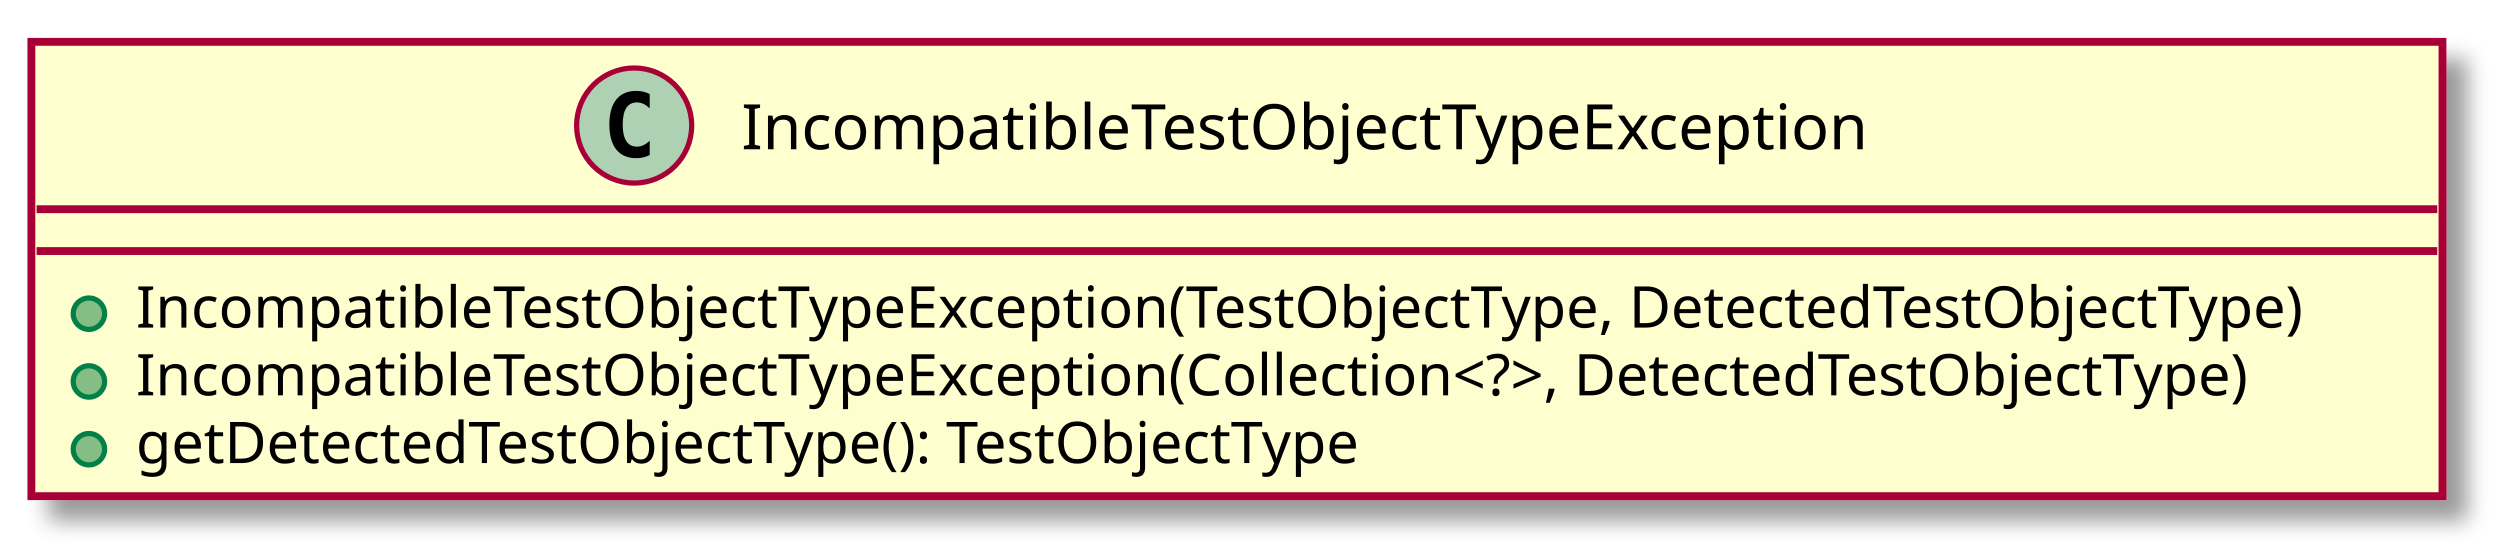
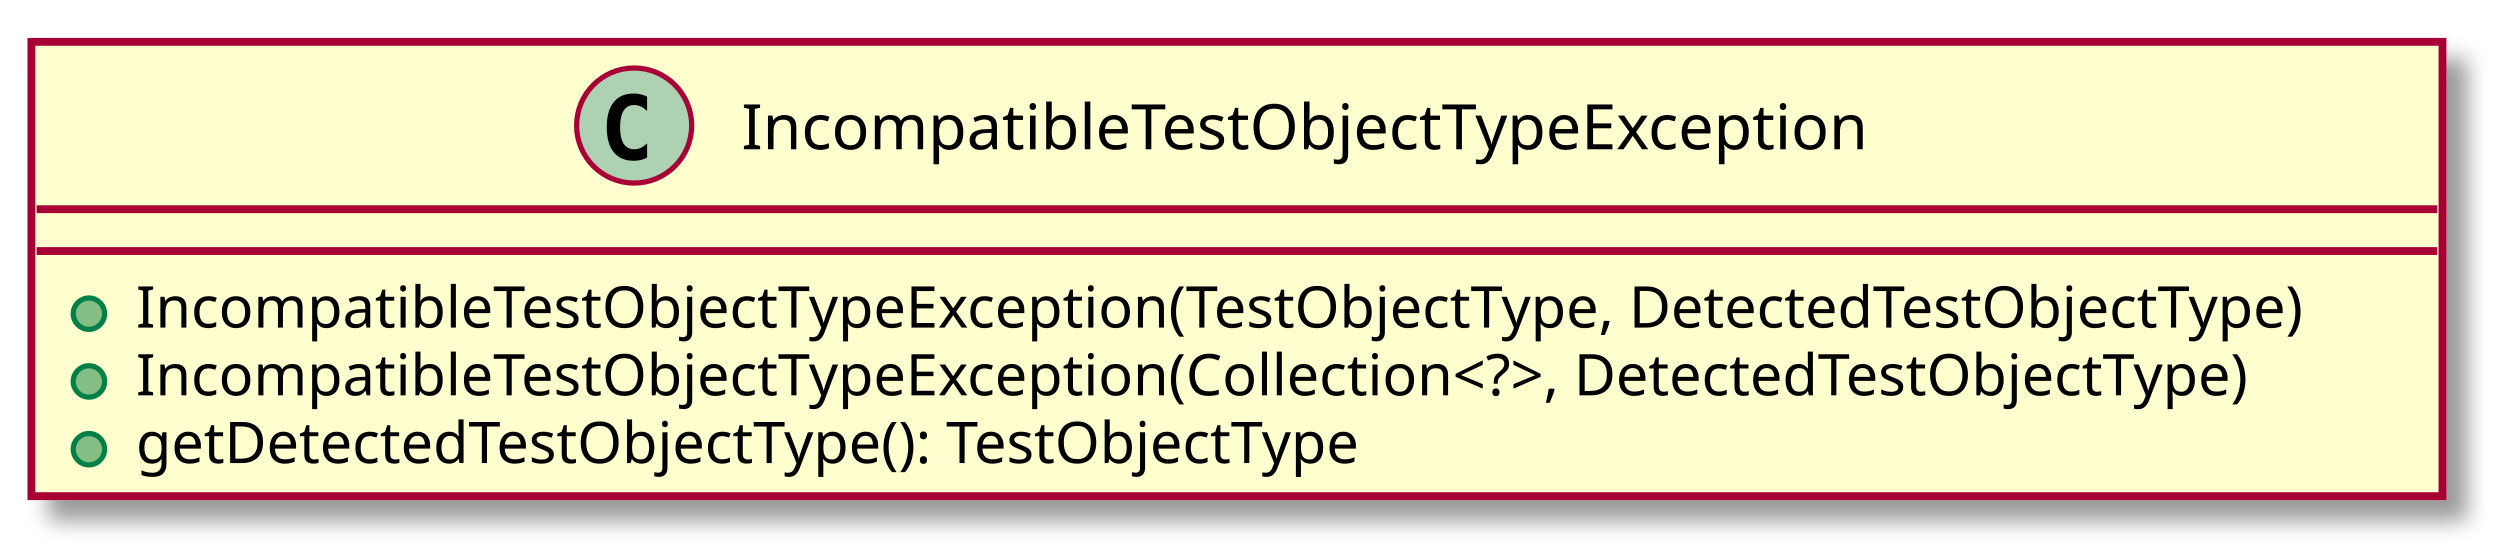
<svg xmlns="http://www.w3.org/2000/svg" xmlns:xlink="http://www.w3.org/1999/xlink" contentScriptType="application/ecmascript" contentStyleType="text/css" height="105px" preserveAspectRatio="none" style="width:478px;height:105px;" version="1.1" viewBox="0 0 478 105" width="478px" zoomAndPan="magnify">
  <defs>
    <filter height="300%" id="fbnuynrrf0j2y" width="300%" x="-1" y="-1">
      <feGaussianBlur result="blurOut" stdDeviation="2.0" />
      <feColorMatrix in="blurOut" result="blurOut2" type="matrix" values="0 0 0 0 0 0 0 0 0 0 0 0 0 0 0 0 0 0 .4 0" />
      <feOffset dx="4.0" dy="4.0" in="blurOut2" result="blurOut3" />
      <feBlend in="SourceGraphic" in2="blurOut3" mode="normal" />
    </filter>
  </defs>
  <g>
    <a target="_top" xlink:actuate="onRequest" xlink:href="IncompatibleTestObjectTypeException.html" xlink:show="new" xlink:title="IncompatibleTestObjectTypeException.html" xlink:type="simple">
      <rect fill="#FEFECE" filter="url(#fbnuynrrf0j2y)" height="86.865" id="IncompatibleTestObjectTypeException" style="stroke: #A80036; stroke-width: 1.5;" width="461" x="6" y="8" />
      <ellipse cx="121.25" cy="24" fill="#ADD1B2" rx="11" ry="11" style="stroke: #A80036; stroke-width: 1.0;" />
-       <path d="M124.223,29.643 Q123.642,29.942 123.003,30.091 Q122.364,30.241 121.658,30.241 Q119.151,30.241 117.832,28.589 Q116.512,26.937 116.512,23.816 Q116.512,20.686 117.832,19.035 Q119.151,17.383 121.658,17.383 Q122.364,17.383 123.011,17.532 Q123.659,17.682 124.223,17.98 L124.223,20.703 Q123.592,20.122 122.999,19.852 Q122.405,19.582 121.774,19.582 Q120.43,19.582 119.745,20.649 Q119.06,21.716 119.06,23.816 Q119.06,25.908 119.745,26.974 Q120.43,28.041 121.774,28.041 Q122.405,28.041 122.999,27.771 Q123.592,27.502 124.223,26.92 Z " />
+       <path d="M123.723,30.143 Q123.142,30.442 122.503,30.591 Q121.864,30.741 121.158,30.741 Q118.651,30.741 117.332,29.089 Q116.012,27.437 116.012,24.316 Q116.012,21.186 117.332,19.535 Q118.651,17.883 121.158,17.883 Q121.864,17.883 122.511,18.032 Q123.159,18.182 123.723,18.48 L123.723,21.203 Q123.092,20.622 122.499,20.352 Q121.905,20.082 121.274,20.082 Q119.93,20.082 119.245,21.149 Q118.56,22.216 118.56,24.316 Q118.56,26.408 119.245,27.474 Q119.93,28.541 121.274,28.541 Q121.905,28.541 122.499,28.271 Q123.092,28.002 123.723,27.42 Z " />
      <text fill="#000000" font-family="sans-serif" font-size="12" lengthAdjust="spacingAndGlyphs" textLength="222" x="141.75" y="28.535">IncompatibleTestObjectTypeException</text>
      <line style="stroke: #A80036; stroke-width: 1.5;" x1="7" x2="466" y1="40" y2="40" />
      <line style="stroke: #A80036; stroke-width: 1.5;" x1="7" x2="466" y1="48" y2="48" />
      <ellipse cx="17" cy="59.977" fill="#84BE84" rx="3" ry="3" style="stroke: #038048; stroke-width: 1.0;" />
      <text fill="#000000" font-family="sans-serif" font-size="11" lengthAdjust="spacingAndGlyphs" textLength="435" x="26" y="62.635">IncompatibleTestObjectTypeException(TestObjectType, DetectedTestObjectType)</text>
      <ellipse cx="17" cy="72.933" fill="#84BE84" rx="3" ry="3" style="stroke: #038048; stroke-width: 1.0;" />
      <text fill="#000000" font-family="sans-serif" font-size="11" lengthAdjust="spacingAndGlyphs" textLength="428" x="26" y="75.59">IncompatibleTestObjectTypeException(Collection&lt;?&gt;, DetectedTestObjectType)</text>
      <ellipse cx="17" cy="85.888" fill="#84BE84" rx="3" ry="3" style="stroke: #038048; stroke-width: 1.0;" />
      <text fill="#000000" font-family="sans-serif" font-size="11" lengthAdjust="spacingAndGlyphs" textLength="246" x="26" y="88.545">getDetectedTestObjectType(): TestObjectType</text>
    </a>
  </g>
</svg>
